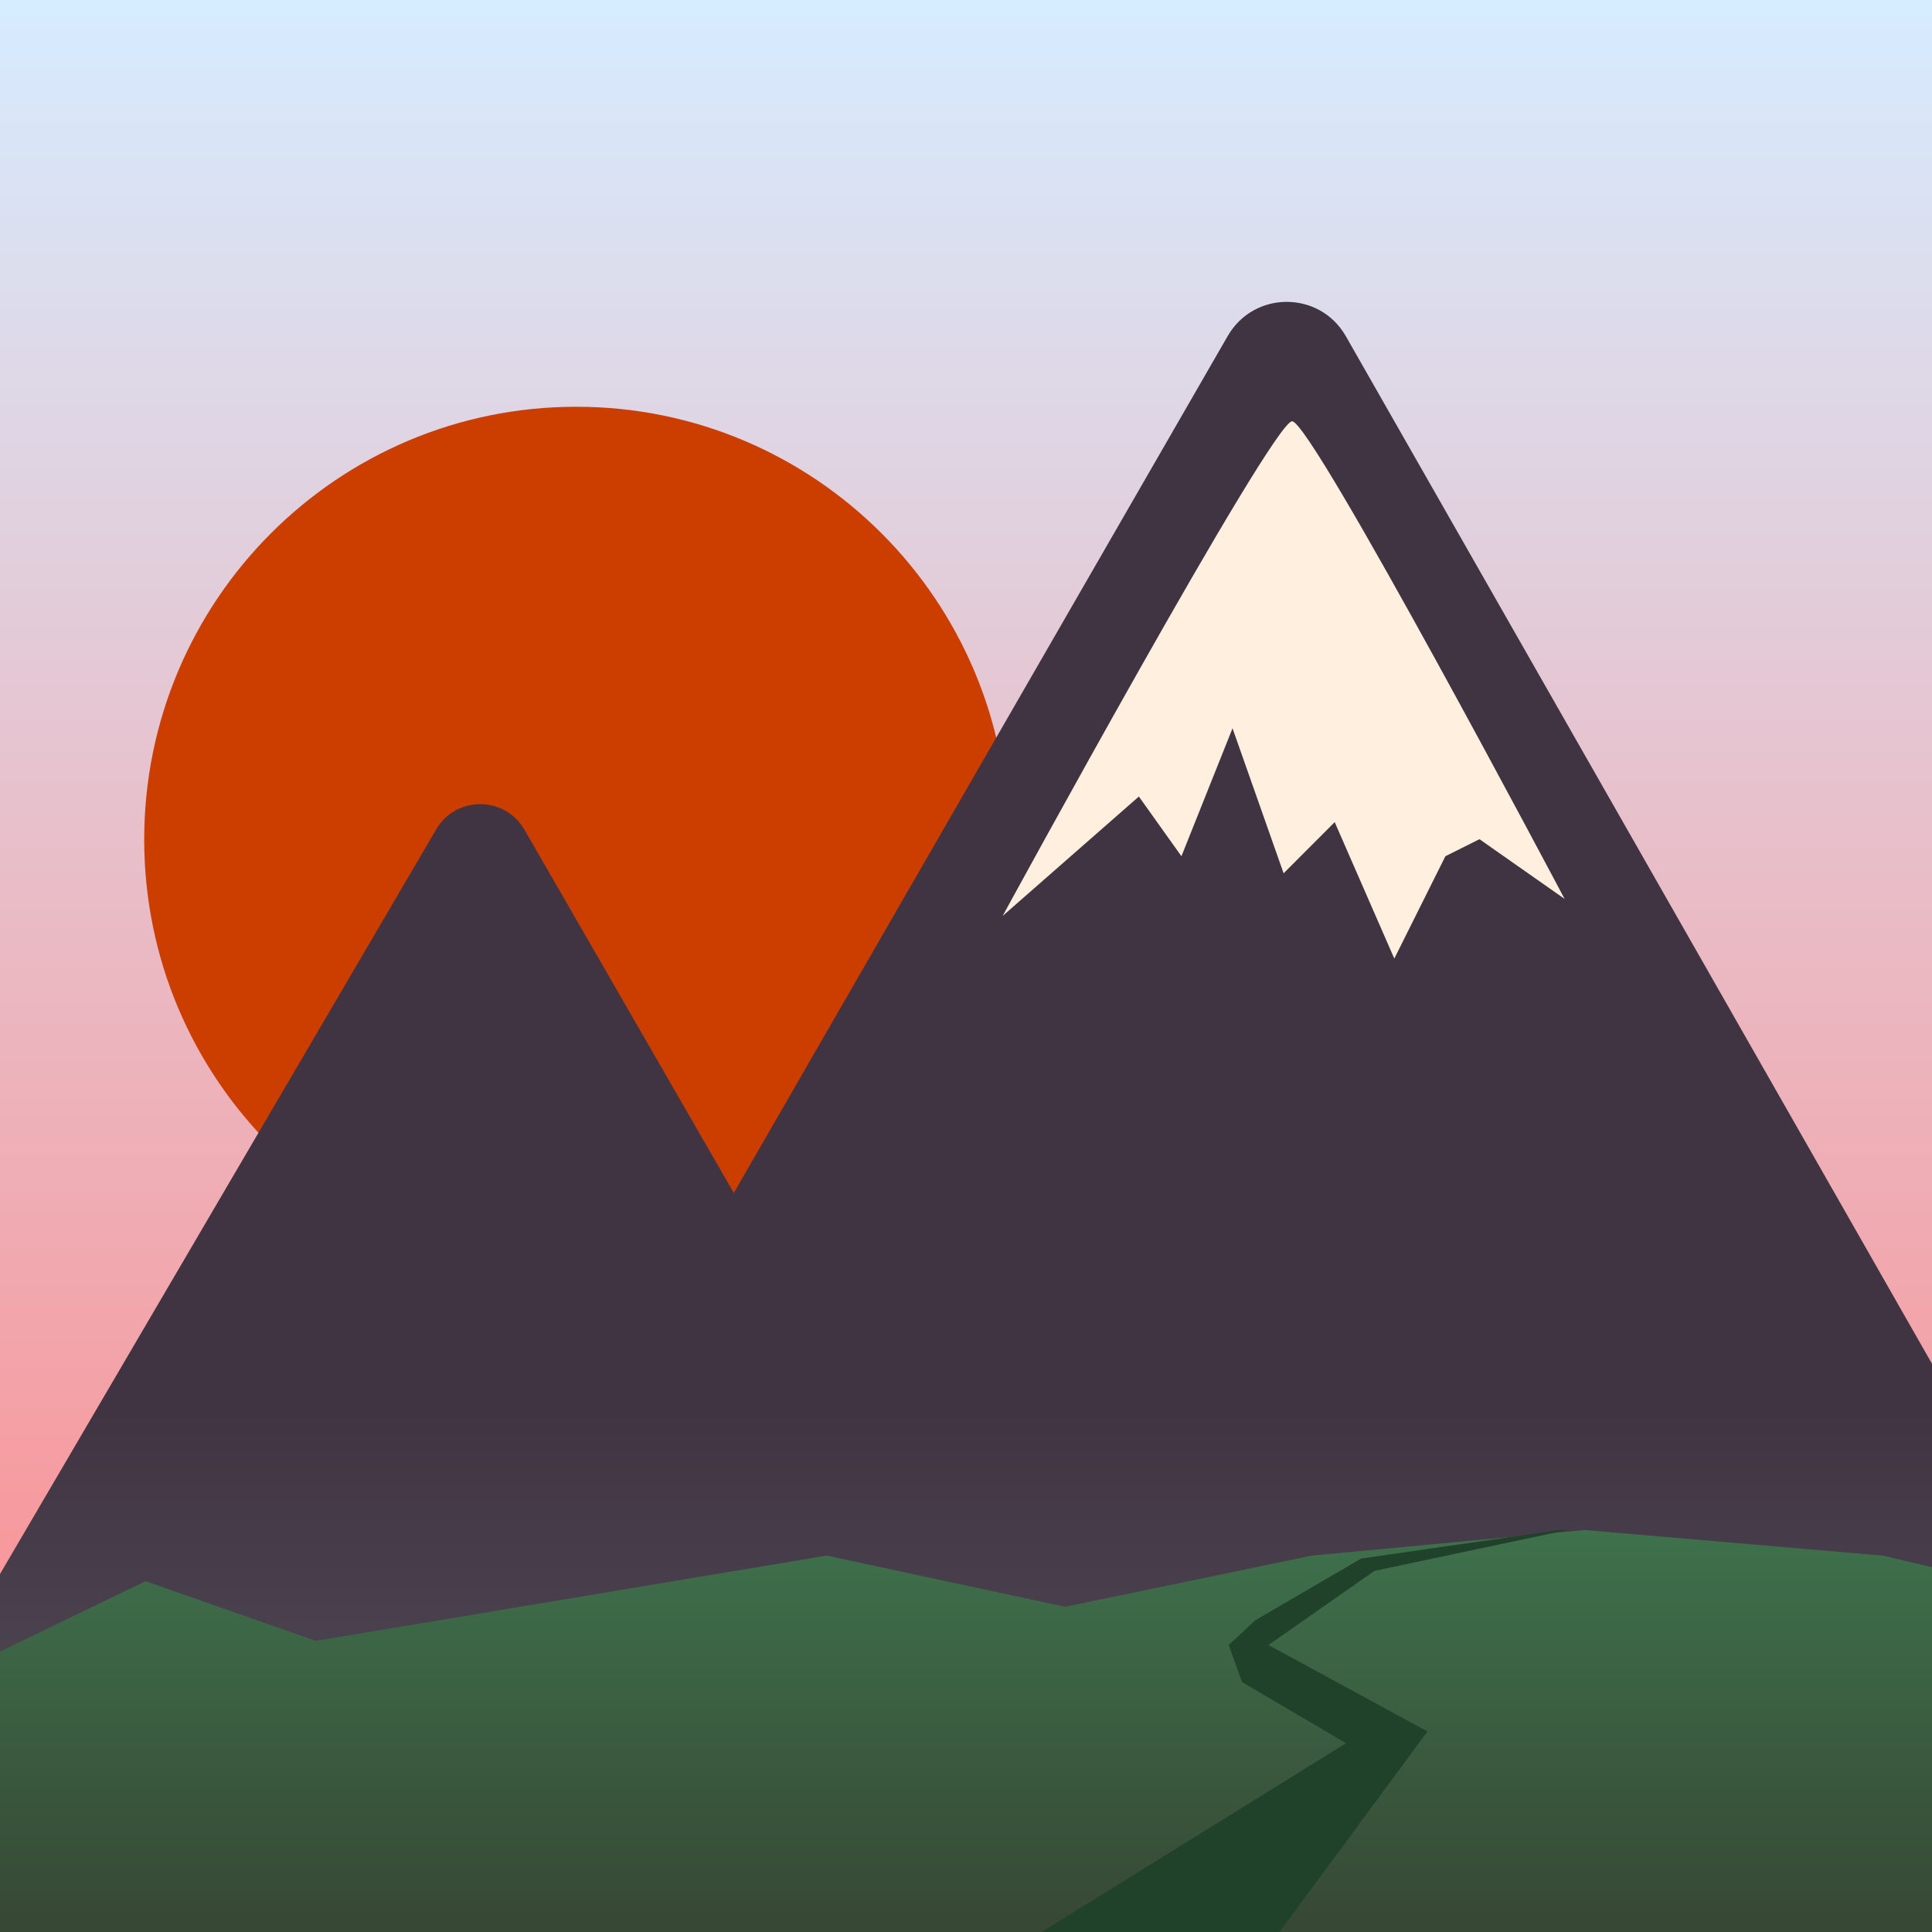
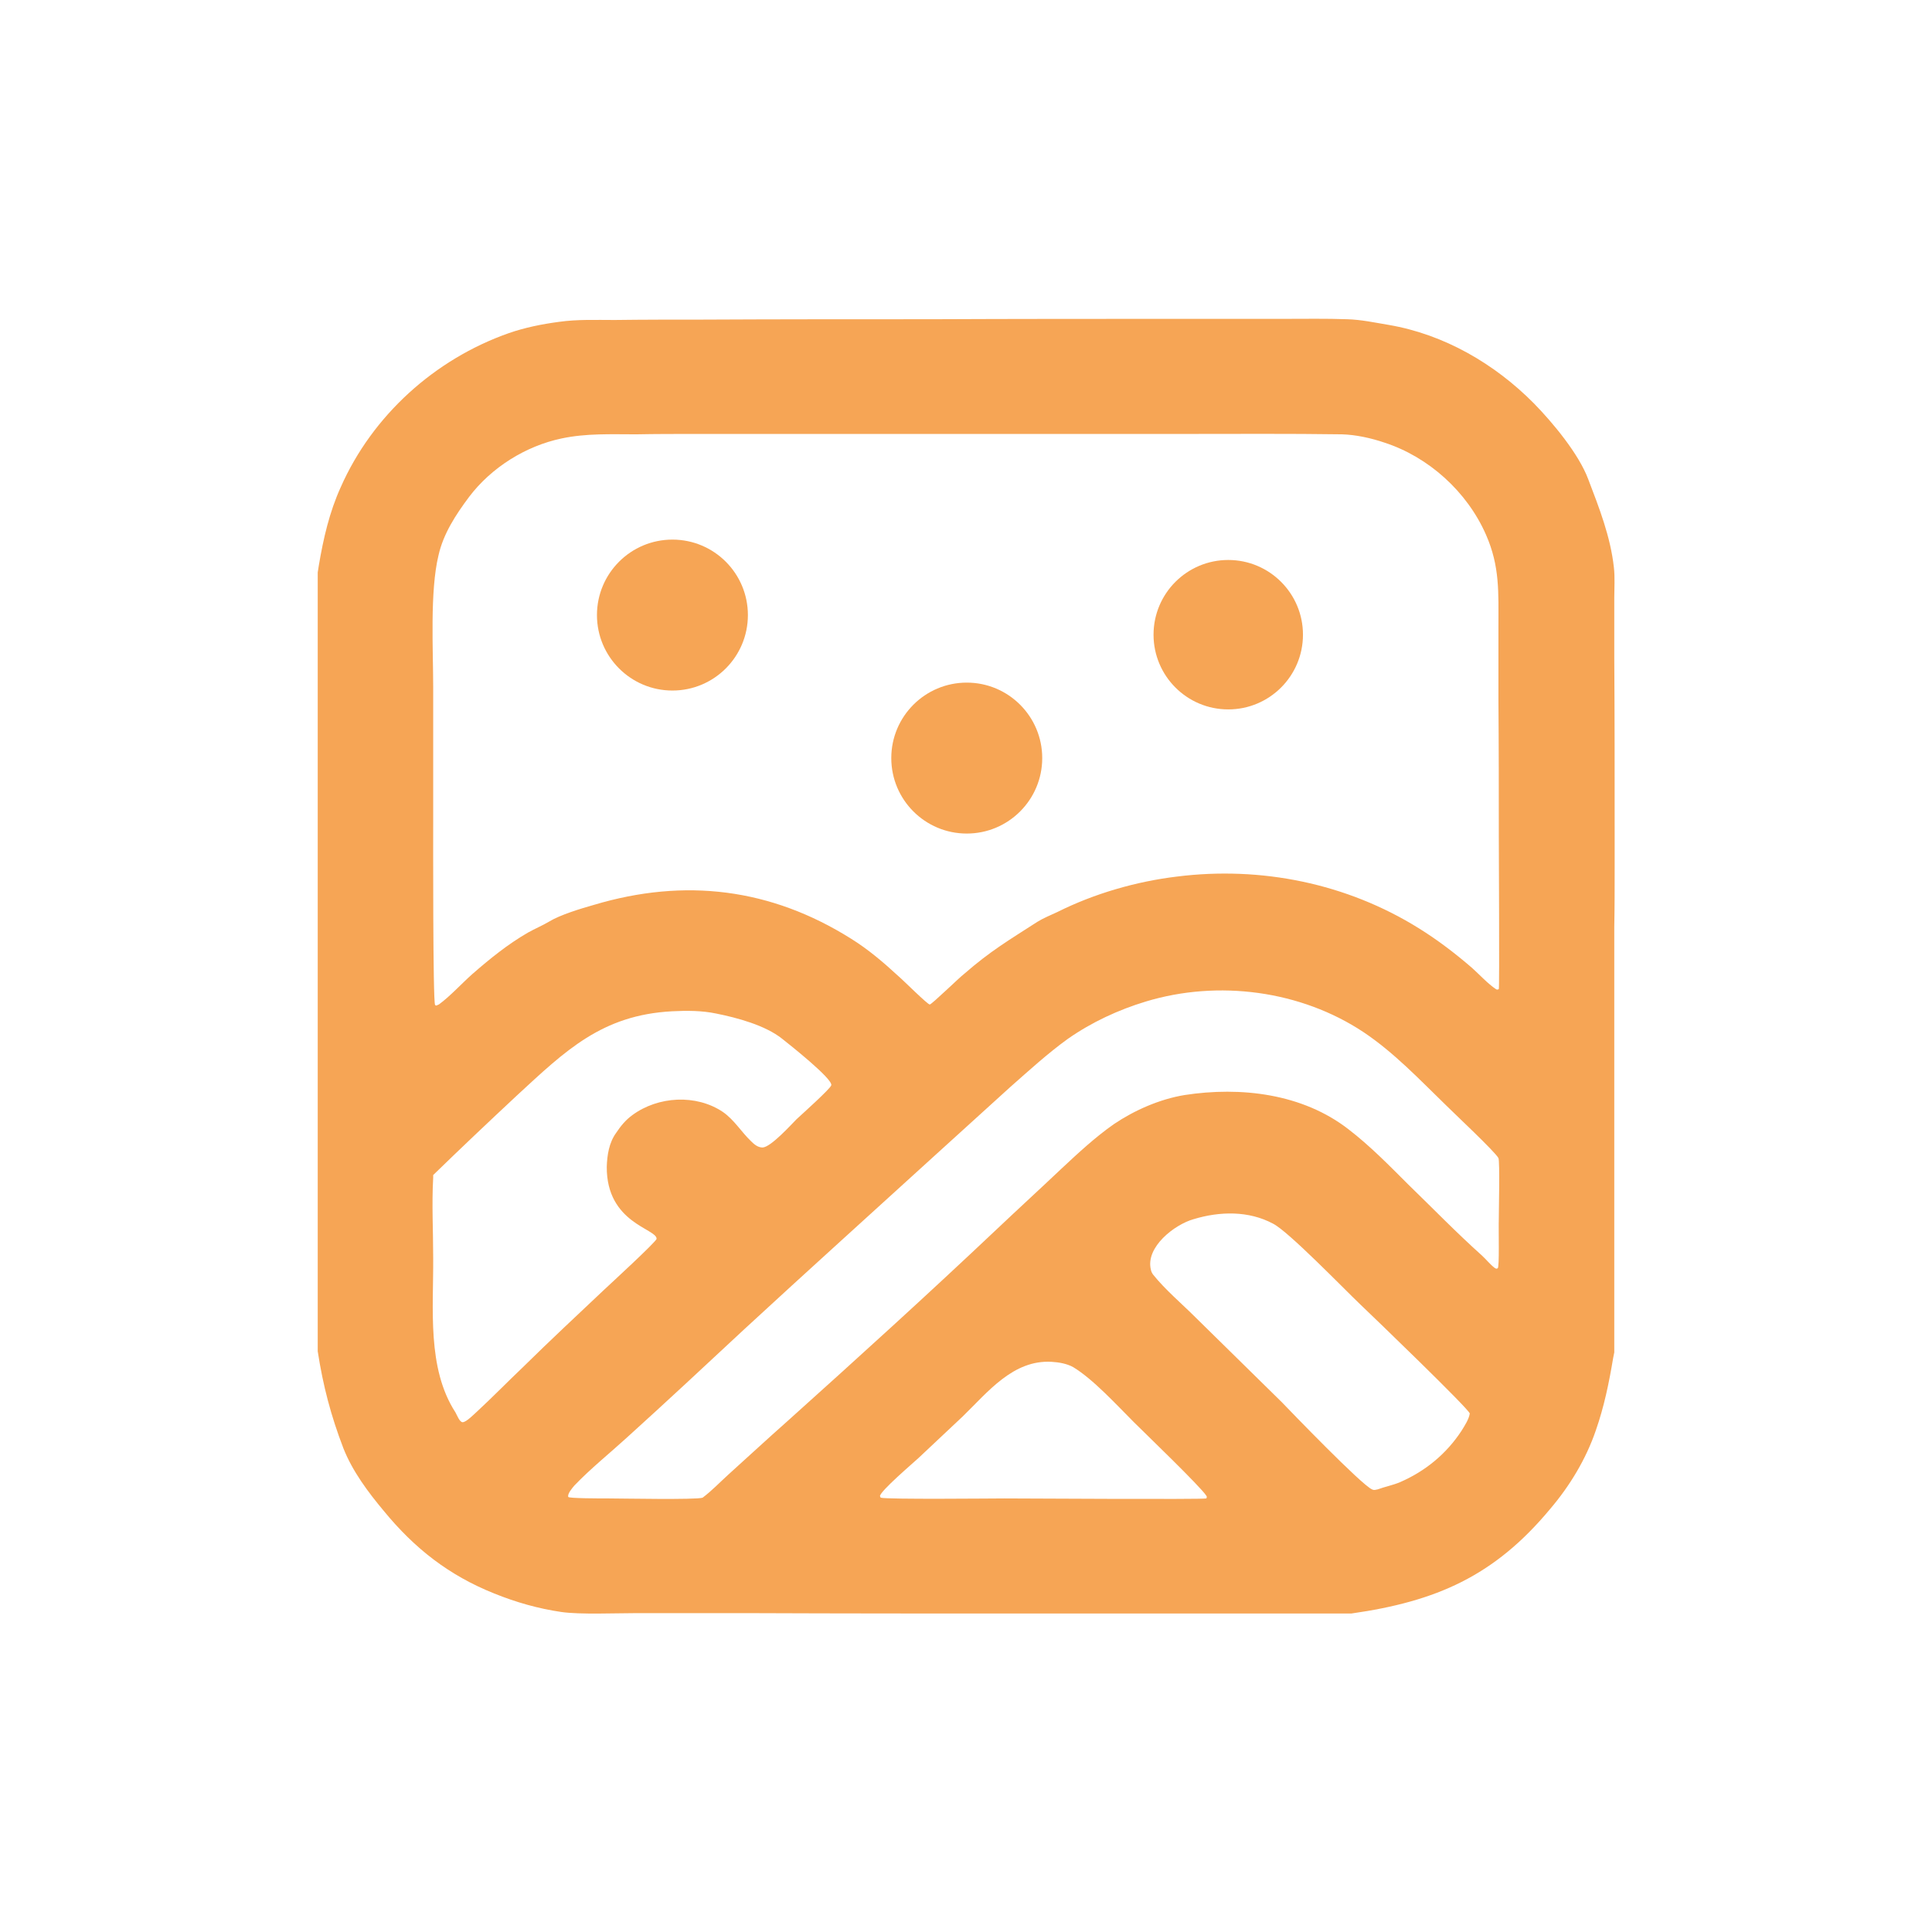
- <svg xmlns="http://www.w3.org/2000/svg" fill="none" height="192" viewBox="0 0 192 192" width="192">
-   <linearGradient id="a" gradientUnits="userSpaceOnUse" x1="96" x2="96" y1="192" y2="0">
-     <stop offset="0" stop-color="#ff8585" />
-     <stop offset="1" stop-color="#d6ecff" />
-   </linearGradient>
-   <linearGradient id="b" gradientUnits="userSpaceOnUse" x1="104.671" x2="104.671" y1="30" y2="210">
-     <stop offset=".611" stop-color="#413442" />
-     <stop offset="1" stop-color="#5e5d67" />
-   </linearGradient>
-   <linearGradient id="c" gradientUnits="userSpaceOnUse" x1="113.462" x2="113.462" y1="152.051" y2="202.058">
-     <stop offset="0" stop-color="#3e714c" />
-     <stop offset="1" stop-color="#353d2e" />
-   </linearGradient>
-   <clipPath id="d">
-     <path d="m0 0h192v192h-192z" />
-   </clipPath>
-   <g clip-path="url(#d)">
-     <path d="m0 0h192v192h-192z" fill="url(#a)" />
-     <ellipse cx="57.267" cy="83.431" fill="#cc3d00" rx="42.936" ry="43.008" />
-     <path d="m122.011 33.39c2.606-4.52 9.12-4.52 11.725 0l99.597 174.601c5.211 0 2.606 4.52 0 0l-175.539-42.844c-5.211 0-8.468-5.65-5.862-10.171z" fill="url(#b)" />
-     <path d="m43.329 82.458c1.954-3.39 6.839-3.39 8.793 0l43.264 75.061c1.954 3.39 24.239 44.539 20.331 44.539l-140.462-3.39c-1.954 3.39-3.908 0 0 0z" fill="url(#b)" />
-     <path d="m128.41 41.866c1.975 0 27.077 47.464 27.077 47.464l-8.461-5.933-3.385 1.695-5.077 10.171-5.923-13.561-5.077 5.085-5.077-14.409-5.077 12.714-4.231-5.933-13.538 11.866s26.795-49.159 28.769-49.159z" fill="#ffefdf" />
-     <path d="m105.846 159.679 24.539-5.085 27.077-2.543 29.615 2.543 36.385 8.475 13.538 5.933-5.077 32.208-236.077.848-5.923-33.056 24.538-11.866 16.923 5.933 50.769-8.475z" fill="url(#c)" />
-     <path d="m141.855 172.071-17.111 23.206h-26.513l35.538-22.037-10.342-6.079-1.316-3.682 2.633-2.455 10.53-6.138 19.649-2.835h.846l-19.179 4.062-10.53 7.366z" fill="#21422a" />
-   </g>
+ <svg xmlns="http://www.w3.org/2000/svg" fill="#f6a555" width="512" height="512" viewBox="0 0 512 512">
+   <path d="m272.1 427.6c-24.3 0-48.6 0-72.9-.1-10.3 0-20.6 0-30.9 0-5.2 0-14.6.4-19.5-.3-6.2-.9-12.1-2.6-17.8-4.9-12-4.8-21.1-11.9-29.3-21.9-4.1-4.9-8.3-10.5-10.7-16.6-3.3-8.6-5.4-16.6-6.8-25.7v-103.2-103.2l.3-1.9c1.2-7.1 2.8-14.1 5.8-20.7 8.4-19 24.9-33.9 44.5-40.8 4.3-1.5 8.8-2.4 13.3-3 4.9-.7 9.9-.5 14.8-.5 7.7-.1 15.4-.1 23.1-.1 20.2-.1 40.5-.1 60.7-.1 22.3-.1 44.5-.1 66.8-.1h26.8c5.6 0 11.2-.1 16.7.1 3.7.1 7.4.9 11 1.5 14.7 2.5 28.1 10.3 38.5 20.8 5 5.1 11.9 13.4 14.4 20.1 2.9 7.6 5.9 15.2 6.8 23.4.3 2.6.1 5.4.1 8v16c.1 15.3.1 30.6.1 45.9v3.1 6.4c0 5.3 0 10.6-.1 15.9v3.1 6.9 102.7l-.3 1.5c-1.1 6.6-2.4 12.9-4.6 19.2-2.6 7.6-6.9 14.7-12.1 20.8-14.8 17.8-30.2 24.5-52.7 27.7zm47.6-30.5c.1-.3.2-.4 0-.7-1.6-2.5-16.4-16.7-19.2-19.5-4.6-4.6-10.8-11.4-16.1-14.6-1.6-.9-3.8-1.3-5.7-1.4-10.2-.6-16.9 8-23.6 14.5-3.9 3.7-7.8 7.3-11.7 11-1.4 1.3-10.2 8.8-10.2 10.1.1.1.1.3.2.4 1.7.5 30.1.2 32.8.2 3.6 0 52.6.3 53.5 0zm-133.5-.2c2.4-1.8 4.6-4.1 6.8-6.1 5.2-4.7 10.4-9.5 15.7-14.2 18.6-16.7 37.1-33.5 55.3-50.7 5.7-5.4 11.5-10.7 17.2-16.1 4.5-4.2 9-8.4 14-11.9 5.5-3.7 12.1-6.6 18.7-7.7 14.9-2.3 31.3-.4 43.5 9.1 5.6 4.3 10.7 9.5 15.7 14.5 6.5 6.3 12.9 12.9 19.6 18.9 1.2 1.1 2.2 2.4 3.4 3.3.3.2.5.3.8.1.5-.2.2-9.8.3-13.3 0-1.6.3-15.1-.1-15.9-.8-1.6-11.9-12-14-14.1-6.9-6.7-13.7-13.9-21.8-19.3-16.6-11-38.4-13.9-57.6-8.1-7.3 2.2-14.4 5.5-20.7 9.9-5.4 3.9-10.3 8.4-15.3 12.8-6.5 5.9-13 11.8-19.5 17.7-17 15.5-34.1 30.9-51 46.5-10.3 9.6-20.6 19.2-31.1 28.7-4.6 4.2-9.6 8.2-13.9 12.7-.5.6-1.9 2.2-1.6 3 .1.4 8.4.4 10.8.4 3.1 0 23.2.4 24.8-.2zm178.9-2.2c1.9-.7 4-1.1 5.9-1.9 6.7-2.9 12.3-7.5 16.3-13.6.8-1.3 2-3.1 2.2-4.6 0-1-25.2-25.3-29.1-29-4.5-4.3-18.9-19.2-23-21.3-6.5-3.5-14.2-3.3-21.1-1.2-5 1.4-12.8 7.4-11.3 13.4.1.5.3.9.6 1.3 3.2 4 7.6 7.7 11.2 11.3 7.6 7.5 15.3 15 22.9 22.5 2.3 2.4 21.1 21.9 23.9 23.1.6.3.9.1 1.5 0zm-250.3-82.6c-.4 7 0 14.1 0 21.2.1 13.4-1.7 29.3 5.9 41 .4.7 1.1 2.6 1.9 2.6 1 0 3.1-2.2 3.9-2.9 4.1-3.8 8-7.8 12.1-11.7 7.1-7 14.4-13.8 21.6-20.6 1.5-1.4 13.8-12.7 13.8-13.4.1-2.7-13.3-4.1-13.2-19.1.1-3.1.6-6.4 2.5-9 1.2-1.8 2.5-3.4 4.3-4.7 6.8-5 16.9-5.6 24-.8 3 2.1 4.8 5.2 7.4 7.7.8.8 1.8 1.7 3.1 1.7 2.2-.1 7.6-6.1 9-7.5 1.4-1.3 9-8.1 9.2-9 .4-1.7-11.1-10.8-13-12.3-4.5-3.6-12-5.6-17.5-6.7-3.8-.8-7.8-.8-11.7-.6-18.6 1-28.2 10.4-41.1 22.3-7.5 7-14.9 14-22.2 21.1zm1.5-45.9c2.9-2.1 6-5.5 8.8-8 4.7-4.1 9.5-8 14.9-11.1 1.8-1 3.7-1.8 5.4-2.8 3.1-1.9 8.5-3.5 12-4.5 24.1-7.2 46.9-4.4 68.2 9 4.5 2.8 8.6 6.3 12.5 9.9 1.2 1 7.8 7.6 8.3 7.5.5 0 8-7.3 9.1-8.1 7-6.1 11.8-8.9 19.4-13.8 1.6-1 3.6-1.8 5.3-2.6 9.8-4.9 20.9-8.1 31.7-9.4 22.3-2.8 45 1.8 64.1 13.7 5 3.1 9.7 6.7 14.1 10.5 1.9 1.7 4.3 4.3 6.3 5.6.2.2.6.2.8 0 .2-.1 0-38.1 0-40.6 0-12 0-24-.1-36 0-6.5 0-12.9 0-19.4 0-9.1.4-16-3.3-24.4-5-11.4-15.2-20.6-26.9-24.4-3.5-1.2-7.6-2.1-11.3-2.2-13.9-.2-27.9-.1-41.9-.1-24 0-48 0-71.9 0-19.2 0-38.3 0-57.5 0-5.2 0-10.5 0-15.7.1-6.7 0-13.2-.3-19.8 1.1-9.5 2-18.6 7.7-24.5 15.5-3.5 4.7-6.8 9.7-8.1 15.5-2.3 9.5-1.4 25.2-1.4 34.8v36.2c0 1.8-.1 47.4.5 48.1.3.4.6 0 1-.1z" fill-rule="evenodd" />
+   <circle cx="178.2" cy="163" r="20" />
+   <circle cx="256.2" cy="200.9" r="20" />
+   <circle cx="325.5" cy="168.2" r="19.8" />
</svg>
